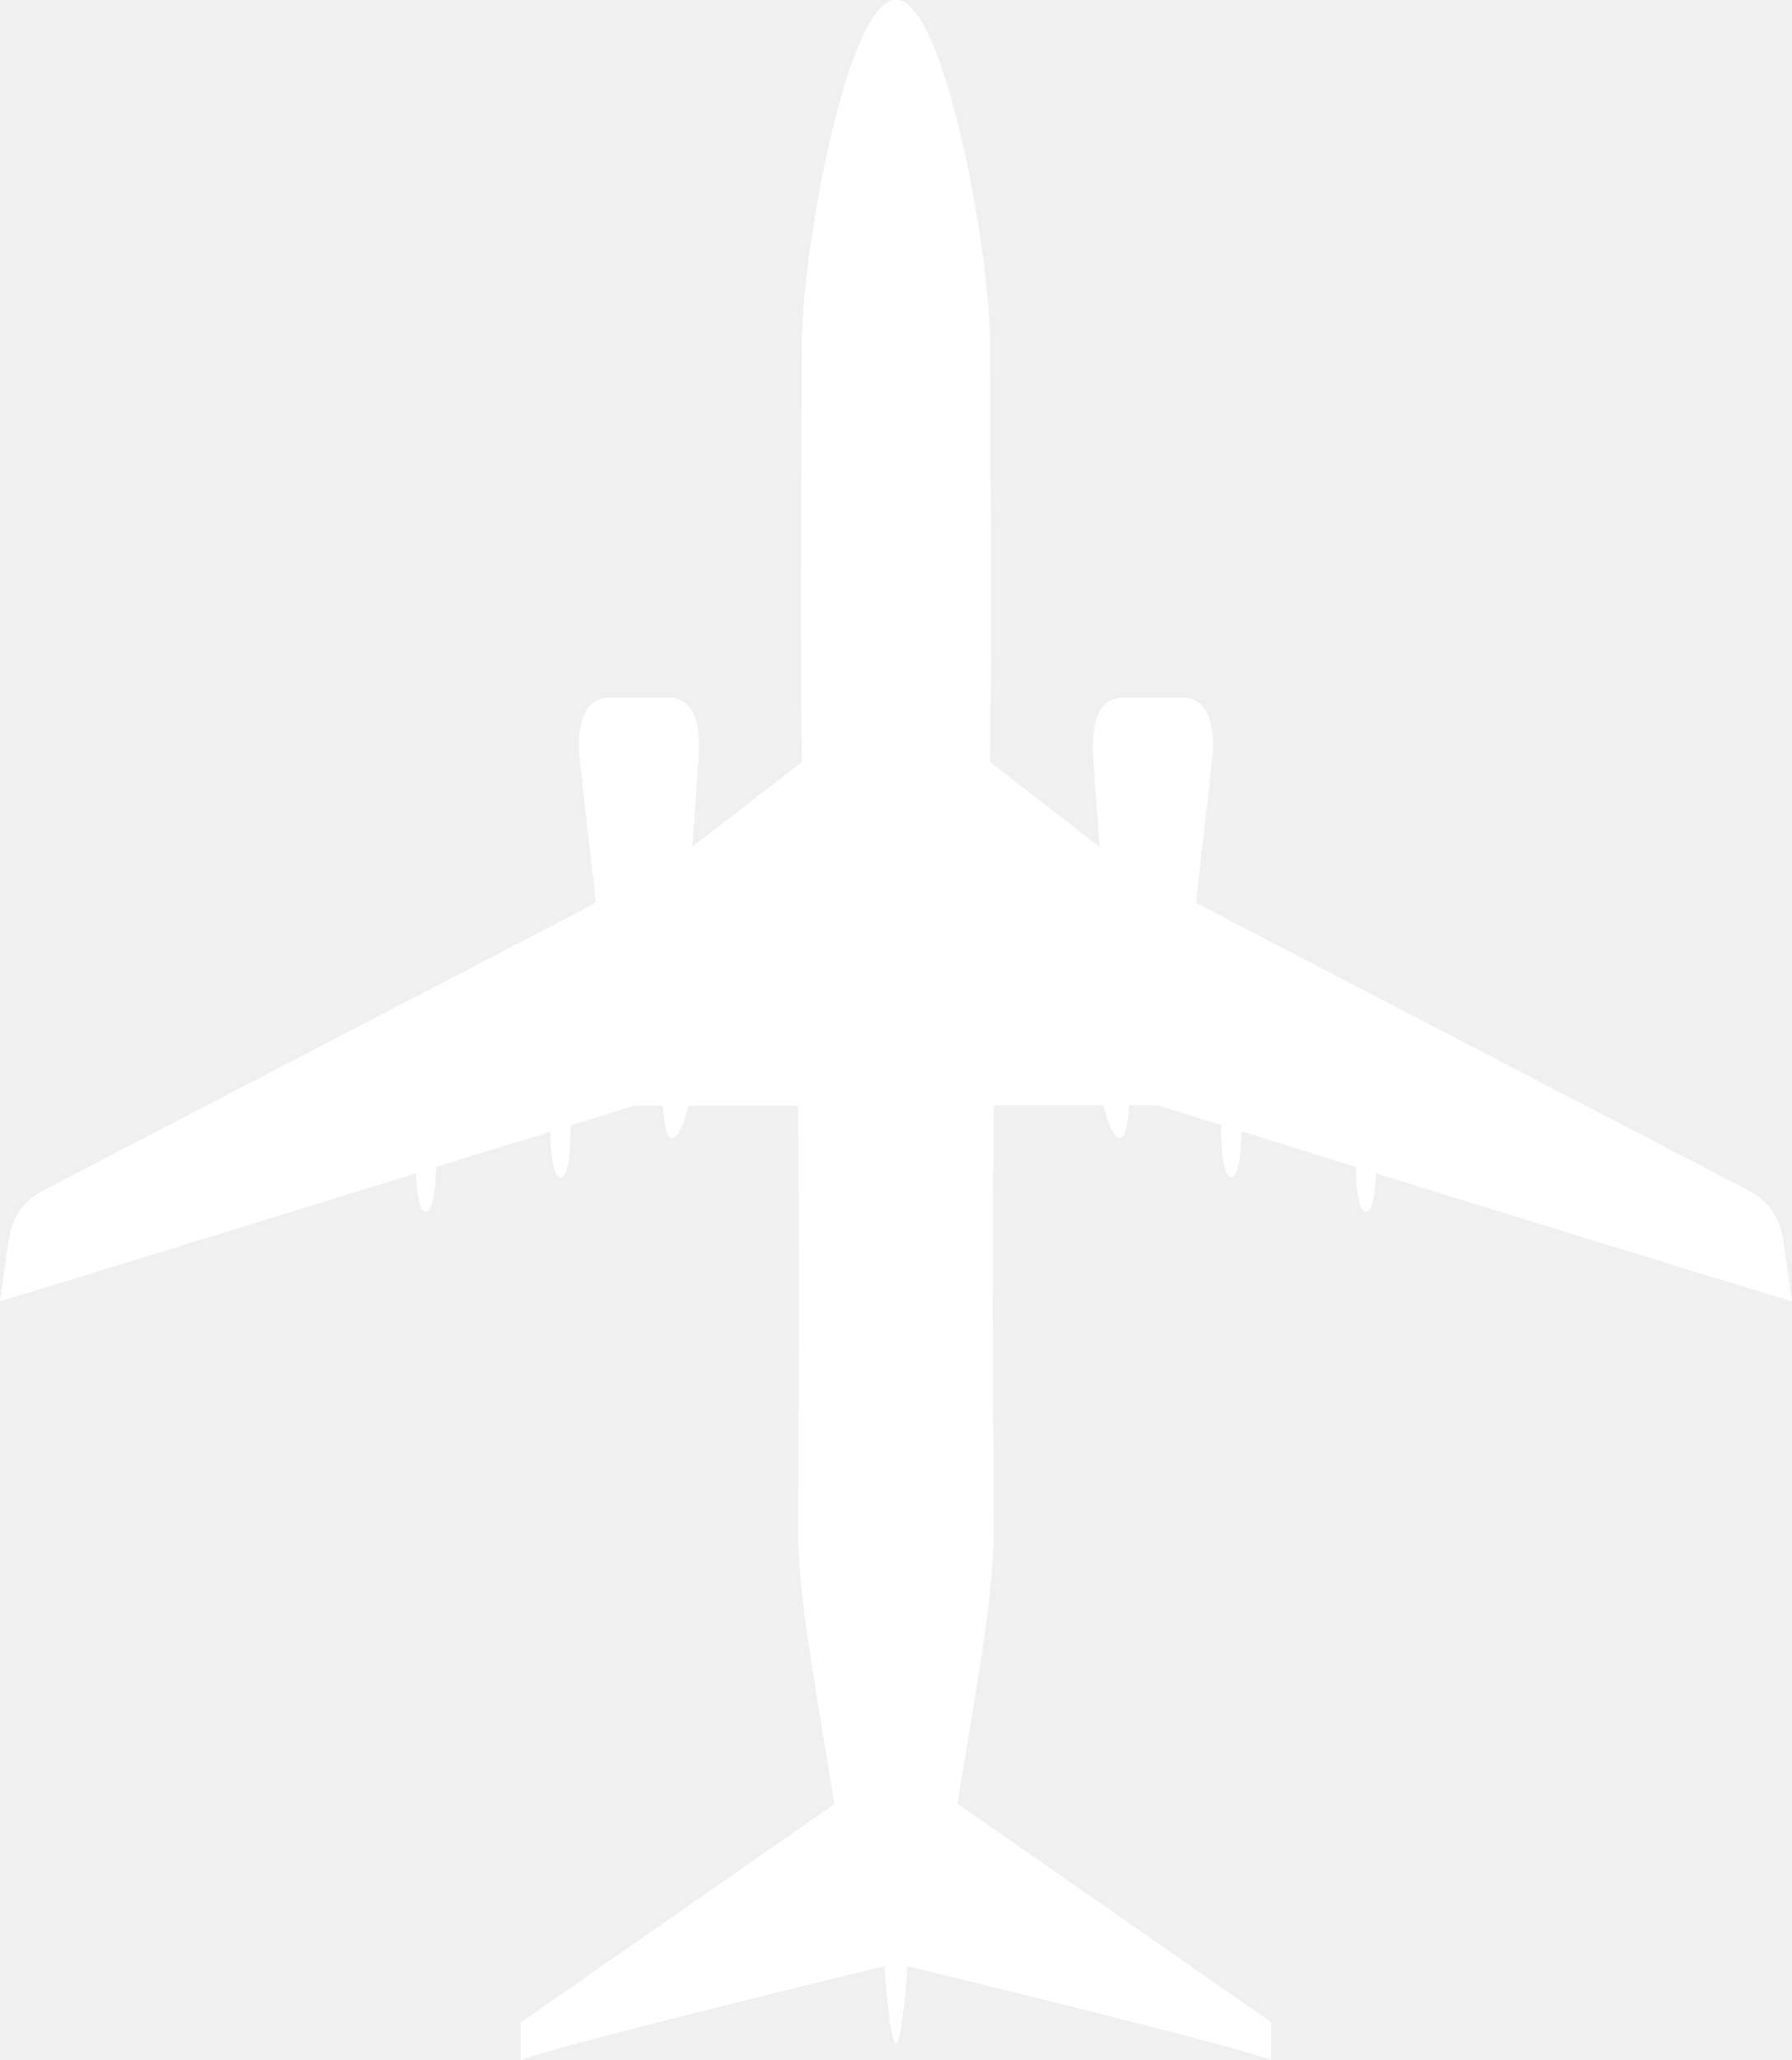
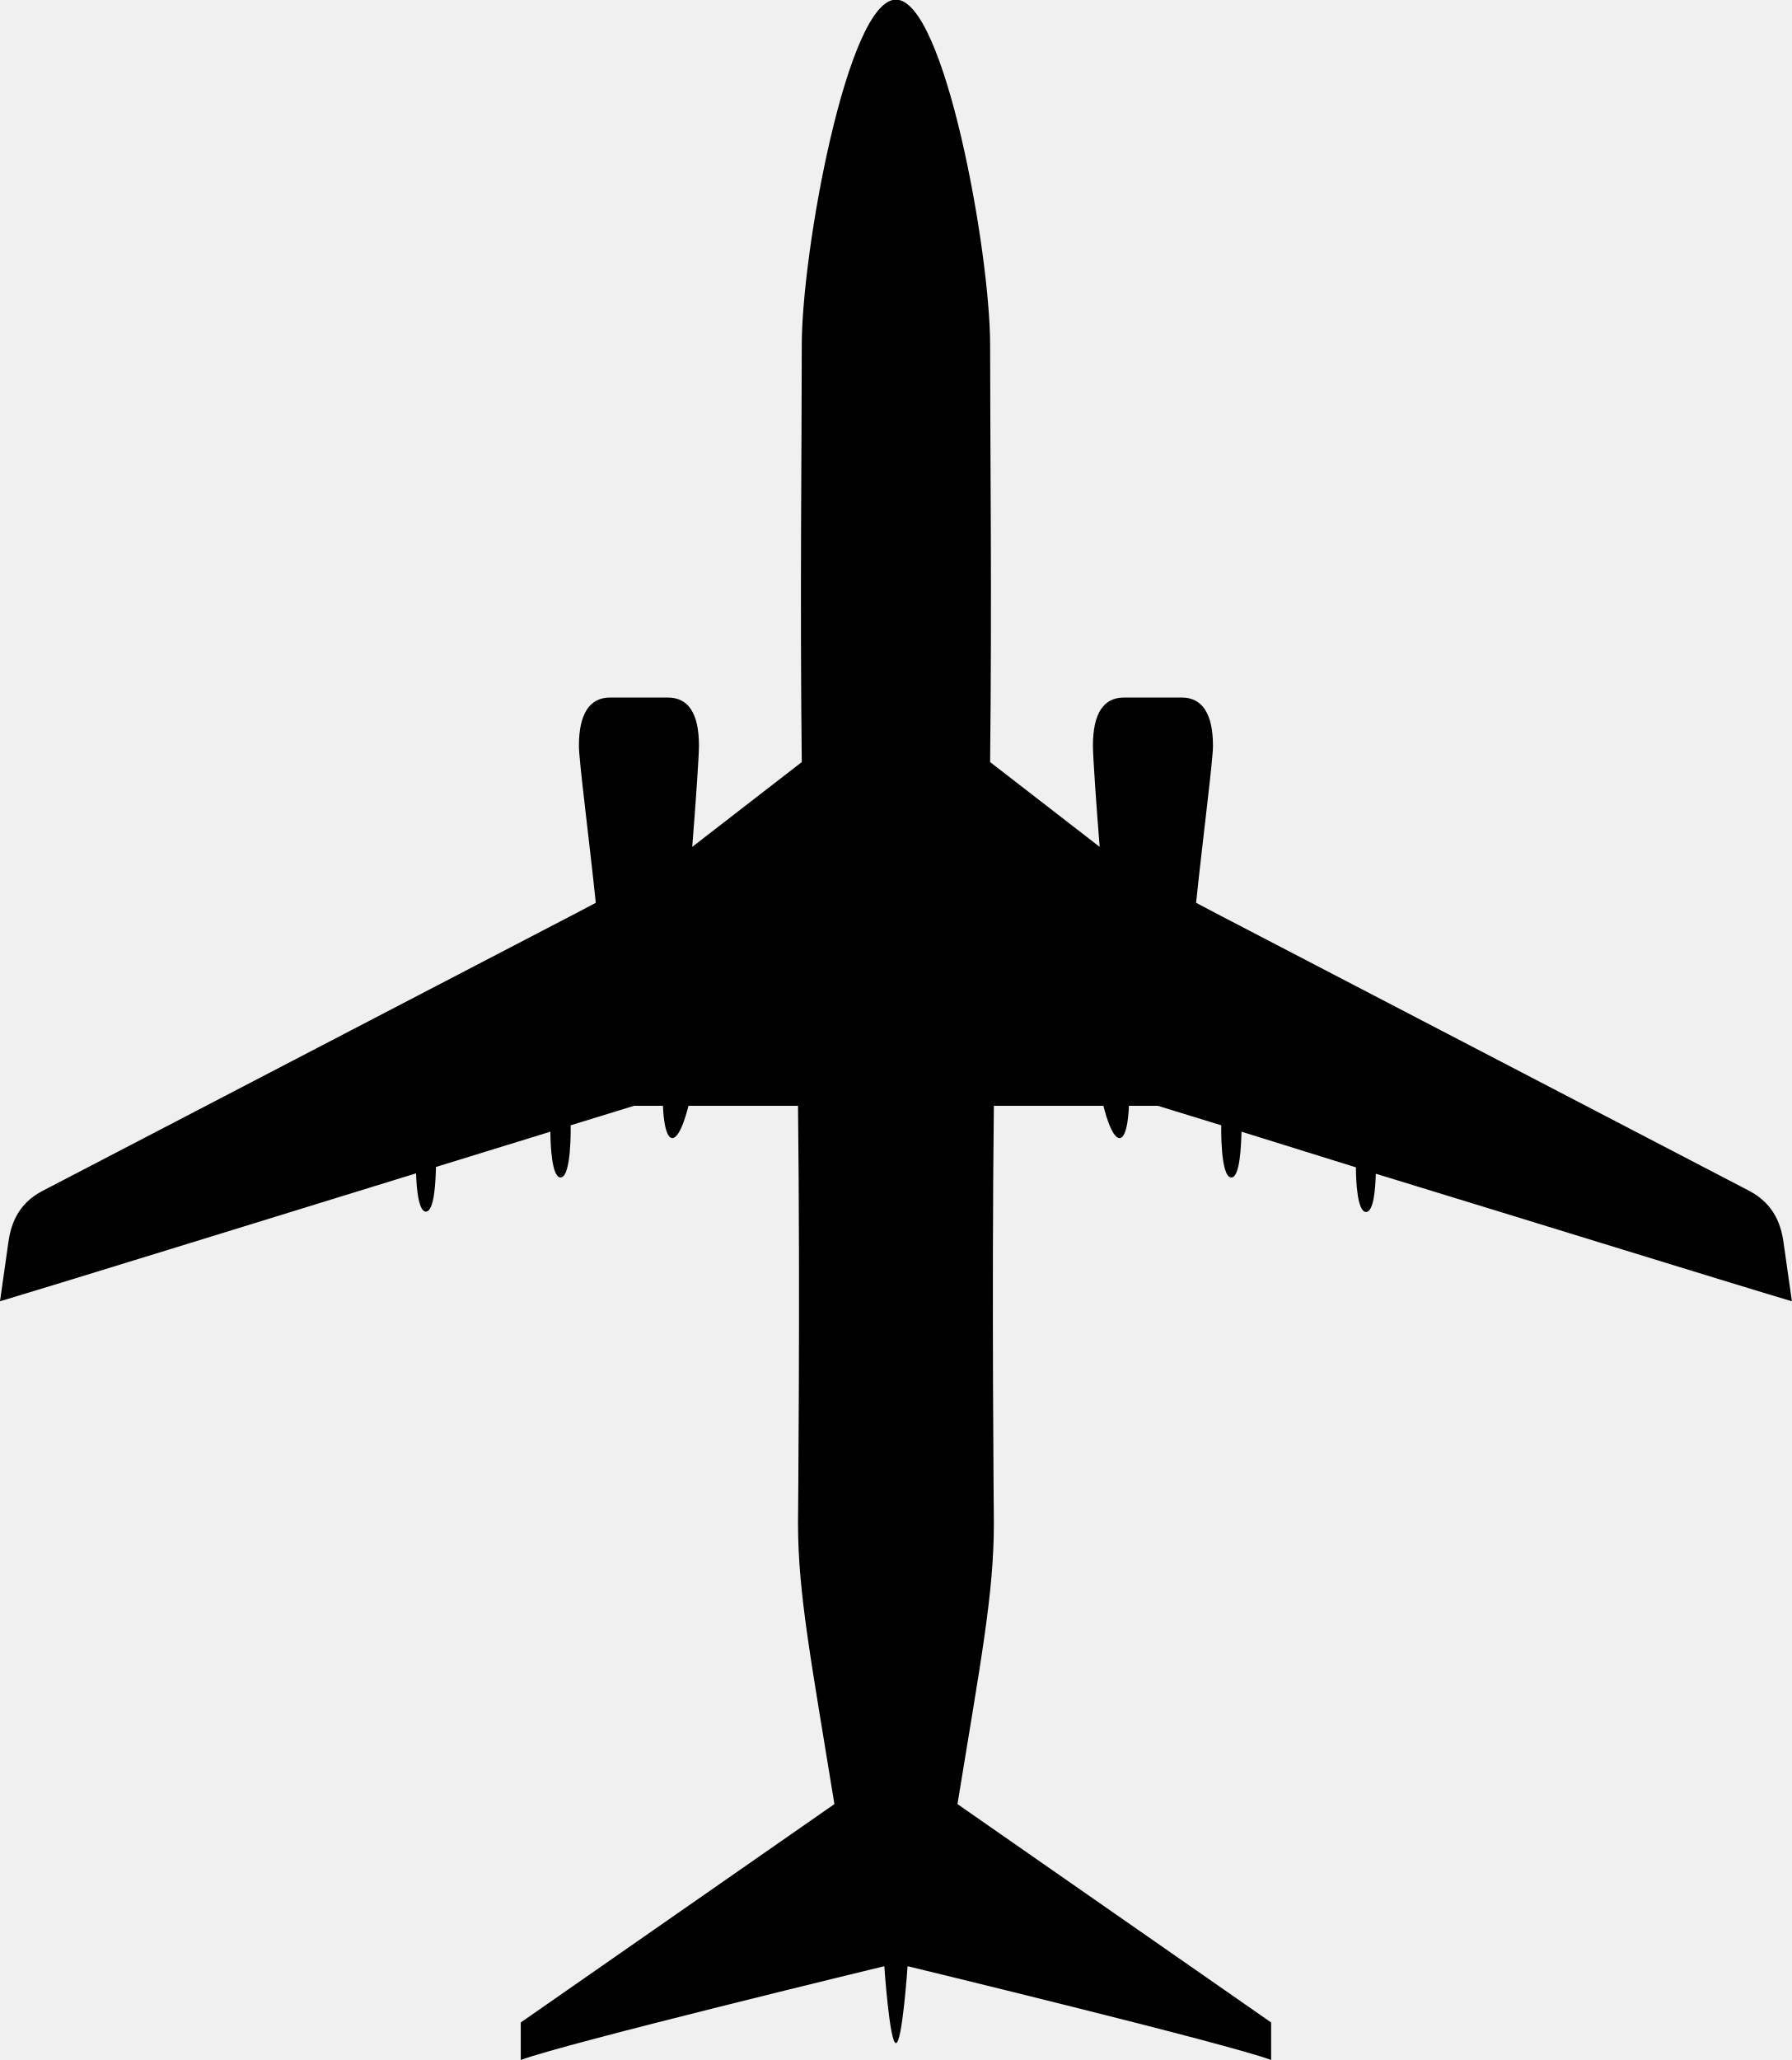
<svg xmlns="http://www.w3.org/2000/svg" version="1.1" id="Layer_1" x="0px" y="0px" viewBox="0 0 477.6 549" style="enable-background:new 0 0 477.6 549;" xml:space="preserve">
-   <style type="text/css">
- 	.st0{fill:#FFFFFF;}
- </style>
  <g>
    <g id="Layer_1-2">
-       <path class="st0" d="M477.6,346.8l-2.2-15.5c-0.6-4.4-2.2-10.2-9.1-13.9l-142-73.9l-5.5-2.9c1.8-17.2,4.5-38,4.5-41.8    c0-8.8-3-12.9-8.3-12.9h-15.4c-5.4,0-8.3,4.1-8.3,12.9c0,2.6,0.9,15.8,1.8,26.9l-29.2-22.6c0.5-44.3,0-84,0-111.2    c0-25-12.2-92-25.1-92s-25.1,67.1-25.1,92c0,27.2-0.5,66.9,0,111.2l-29.2,22.6c0.9-11.1,1.8-24.3,1.8-26.9    c0-8.8-2.9-12.9-8.3-12.9h-15.4c-5.3,0-8.3,4.1-8.3,12.9c0,3.8,2.7,24.6,4.5,41.8l-5.5,2.9l-142,73.9c-6.9,3.6-8.5,9.5-9.1,13.9    L0,346.8c15.4-4.6,68.4-21,110.9-34.1c0.1,4.1,0.7,10.2,2.6,10.2c2.3,0,2.6-8.1,2.7-11.9l30.5-9.4c0,3.7,0.4,12.2,2.7,12.2    c3,0,2.7-13.9,2.7-13.9l16.9-5.2h7.7c0,0,0.2,8.6,2.5,8.6s4.3-8.6,4.3-8.6h29.2c0.6,50.7,0,110.4,0,111.2    c0,18.7,3.4,36.1,9.7,74.9l-83.6,58.2V549c10.9-4.2,96.9-25,96.9-25s1.4,20.5,3.1,20.5s3.1-20.5,3.1-20.5s86,20.8,96.9,25v-10.1    l-83.6-58.2c6.3-38.7,9.7-56.1,9.7-74.9c0-0.8-0.6-60.5,0-111.2h29.2c0,0,2,8.6,4.3,8.6s2.5-8.6,2.5-8.6h7.7l16.9,5.2    c0,0-0.3,13.9,2.7,13.9c2.3,0,2.6-8.5,2.7-12.2l30.5,9.5c0,3.8,0.4,11.9,2.7,11.9c2,0,2.5-6.1,2.6-10.2    C409.2,325.8,462.1,342.2,477.6,346.8" />
+       <path d="M477.6,346.8l-2.2-15.5c-0.6-4.4-2.2-10.2-9.1-13.9l-142-73.9l-5.5-2.9c1.8-17.2,4.5-38,4.5-41.8c0-8.8-3-12.9-8.3-12.9    h-15.4c-5.4,0-8.3,4.1-8.3,12.9c0,2.6,0.9,15.8,1.8,26.9l-29.2-22.6c0.5-44.3,0-84,0-111.2c0-25-12.2-92-25.1-92    s-25.1,67.1-25.1,92c0,27.2-0.5,66.9,0,111.2l-29.2,22.6c0.9-11.1,1.8-24.3,1.8-26.9c0-8.8-2.9-12.9-8.3-12.9h-15.4    c-5.3,0-8.3,4.1-8.3,12.9c0,3.8,2.7,24.6,4.5,41.8l-5.5,2.9l-142,73.9c-6.9,3.6-8.5,9.5-9.1,13.9L0,346.8    c15.4-4.6,68.4-21,110.9-34.1c0.1,4.1,0.7,10.2,2.6,10.2c2.3,0,2.6-8.1,2.7-11.9l30.5-9.4c0,3.7,0.4,12.2,2.7,12.2    c3,0,2.7-13.9,2.7-13.9l16.9-5.2h7.7c0,0,0.2,8.6,2.5,8.6s4.3-8.6,4.3-8.6h29.2c0.6,50.7,0,110.4,0,111.2    c0,18.7,3.4,36.1,9.7,74.9L138.8,539v10c10.9-4.2,96.9-25,96.9-25s1.4,20.5,3.1,20.5s3.1-20.5,3.1-20.5s86,20.8,96.9,25V539    l-83.6-58.2c6.3-38.7,9.7-56.1,9.7-74.9c0-0.8-0.6-60.5,0-111.2h29.2c0,0,2,8.6,4.3,8.6s2.5-8.6,2.5-8.6h7.7l16.9,5.2    c0,0-0.3,13.9,2.7,13.9c2.3,0,2.6-8.5,2.7-12.2l30.5,9.5c0,3.8,0.4,11.9,2.7,11.9c2,0,2.5-6.1,2.6-10.2    C409.2,325.8,462.1,342.2,477.6,346.8" />
    </g>
  </g>
</svg>
